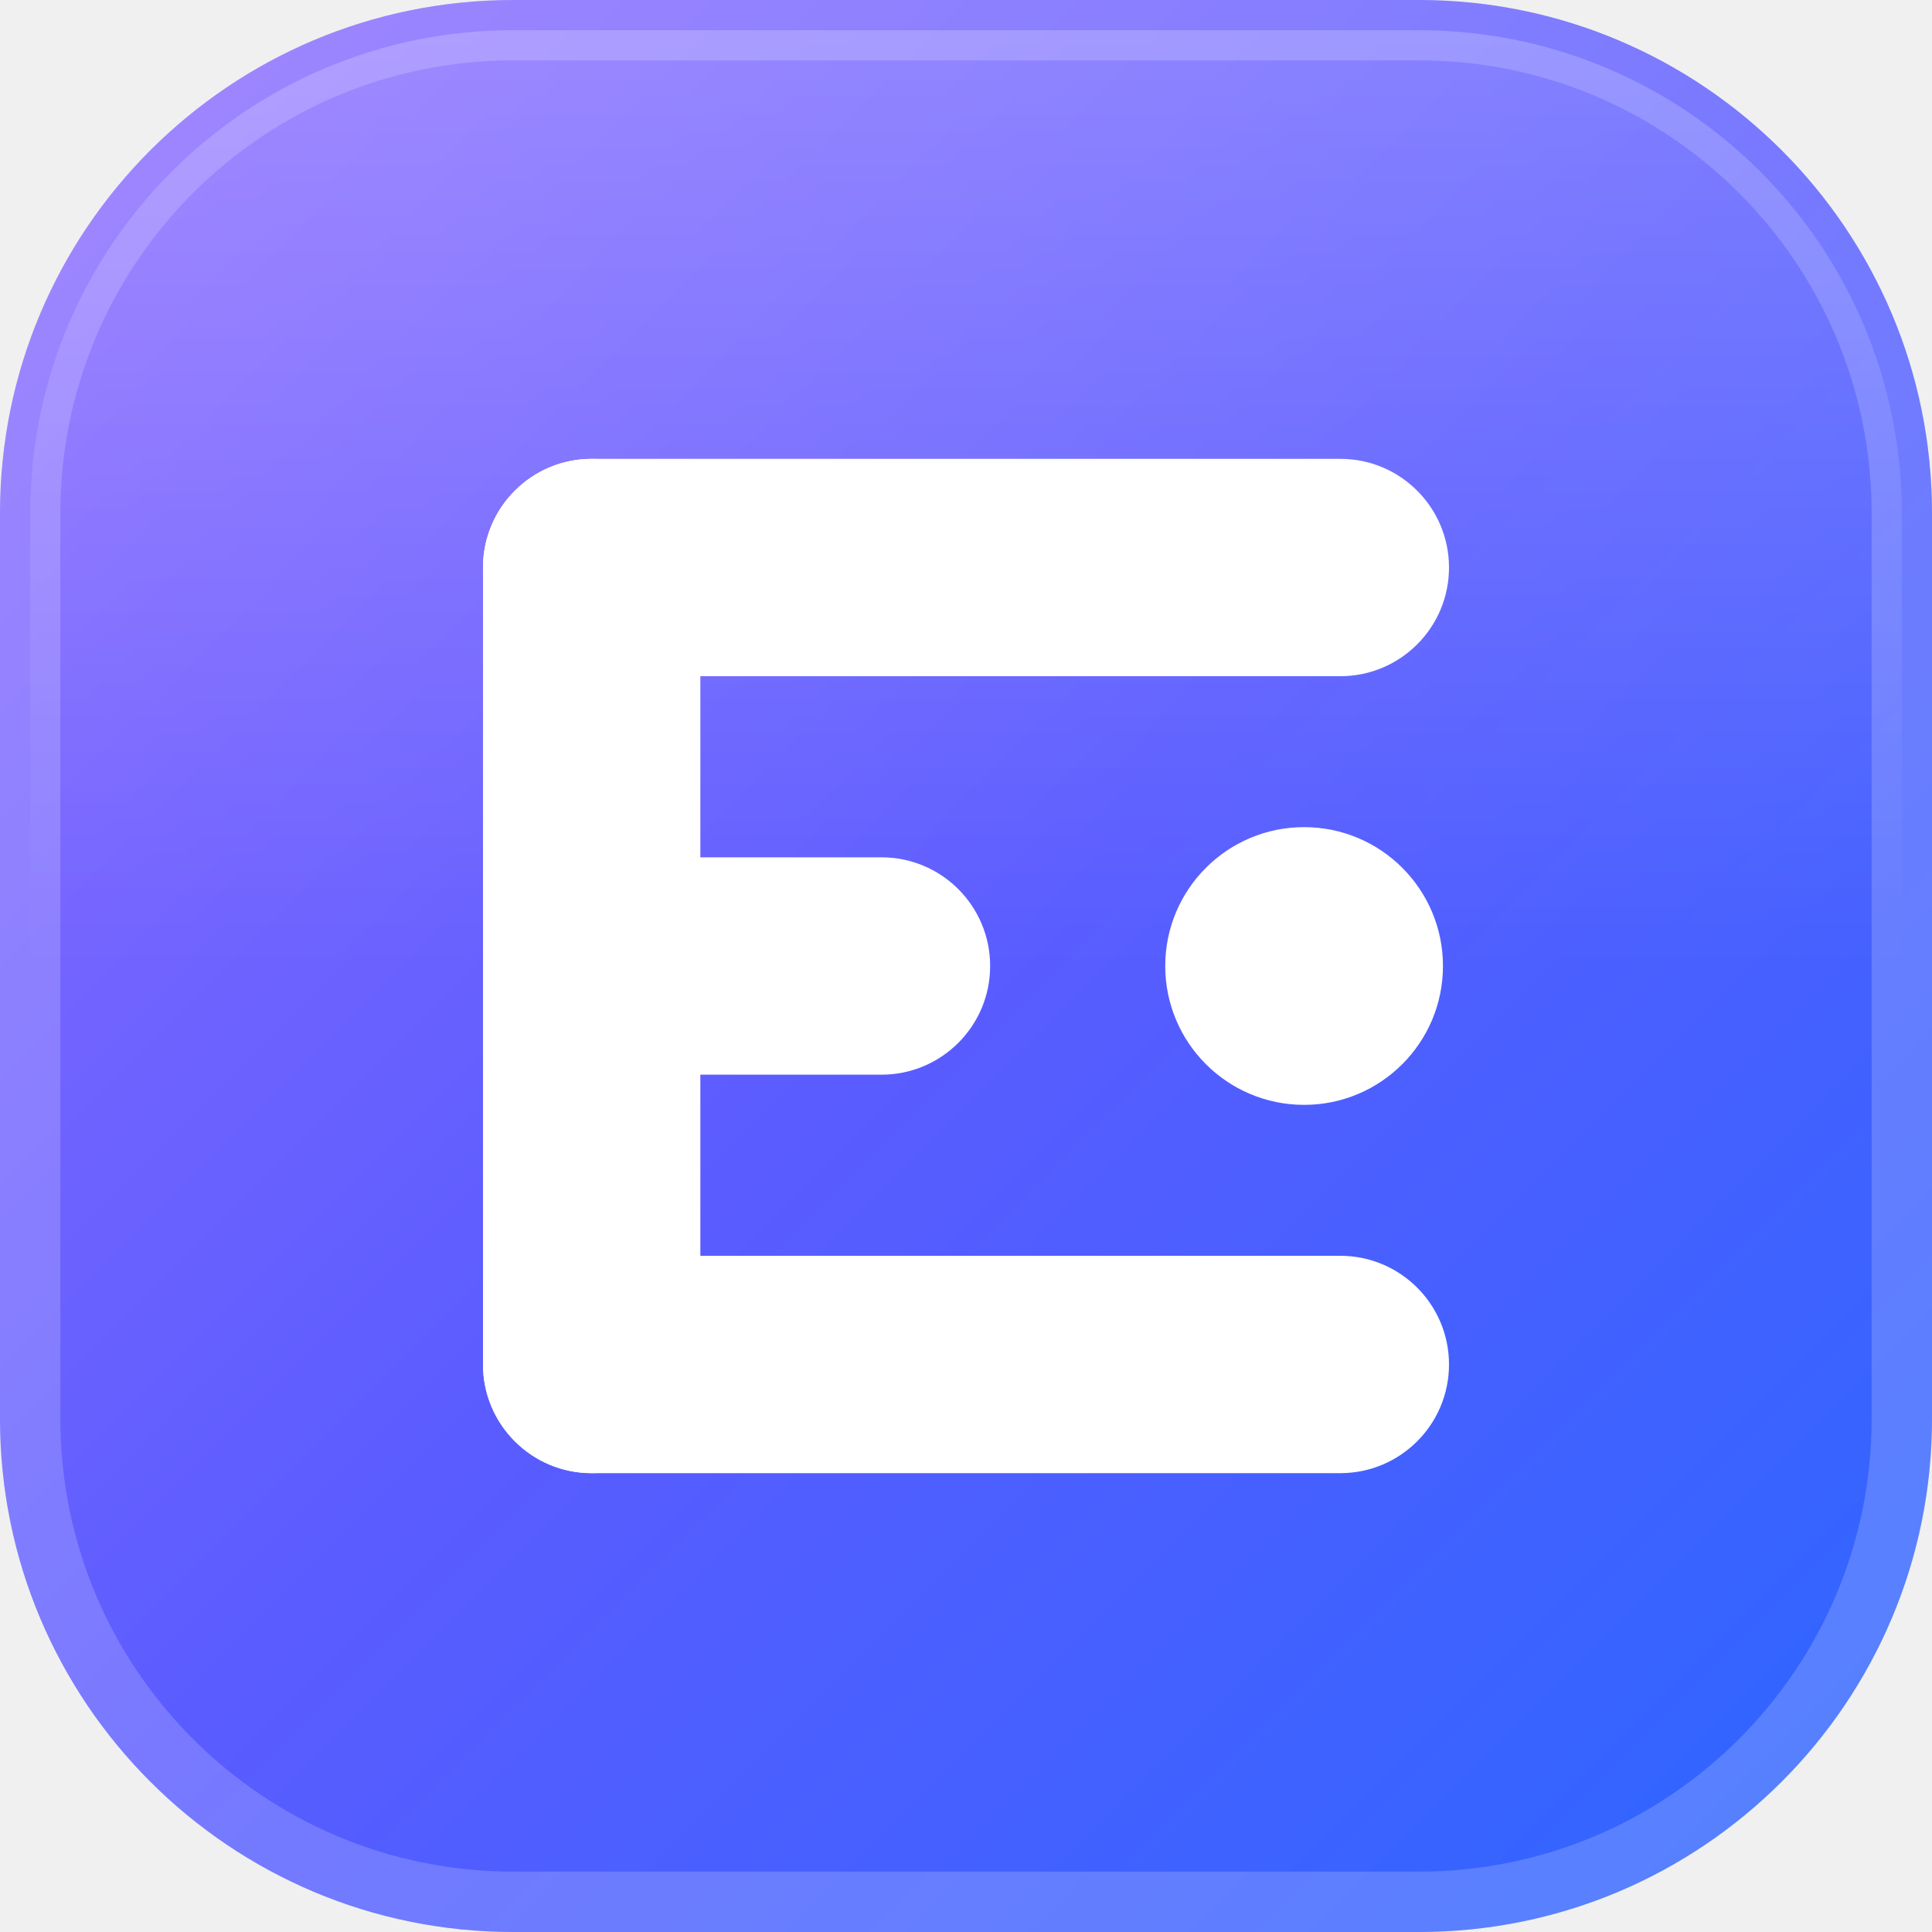
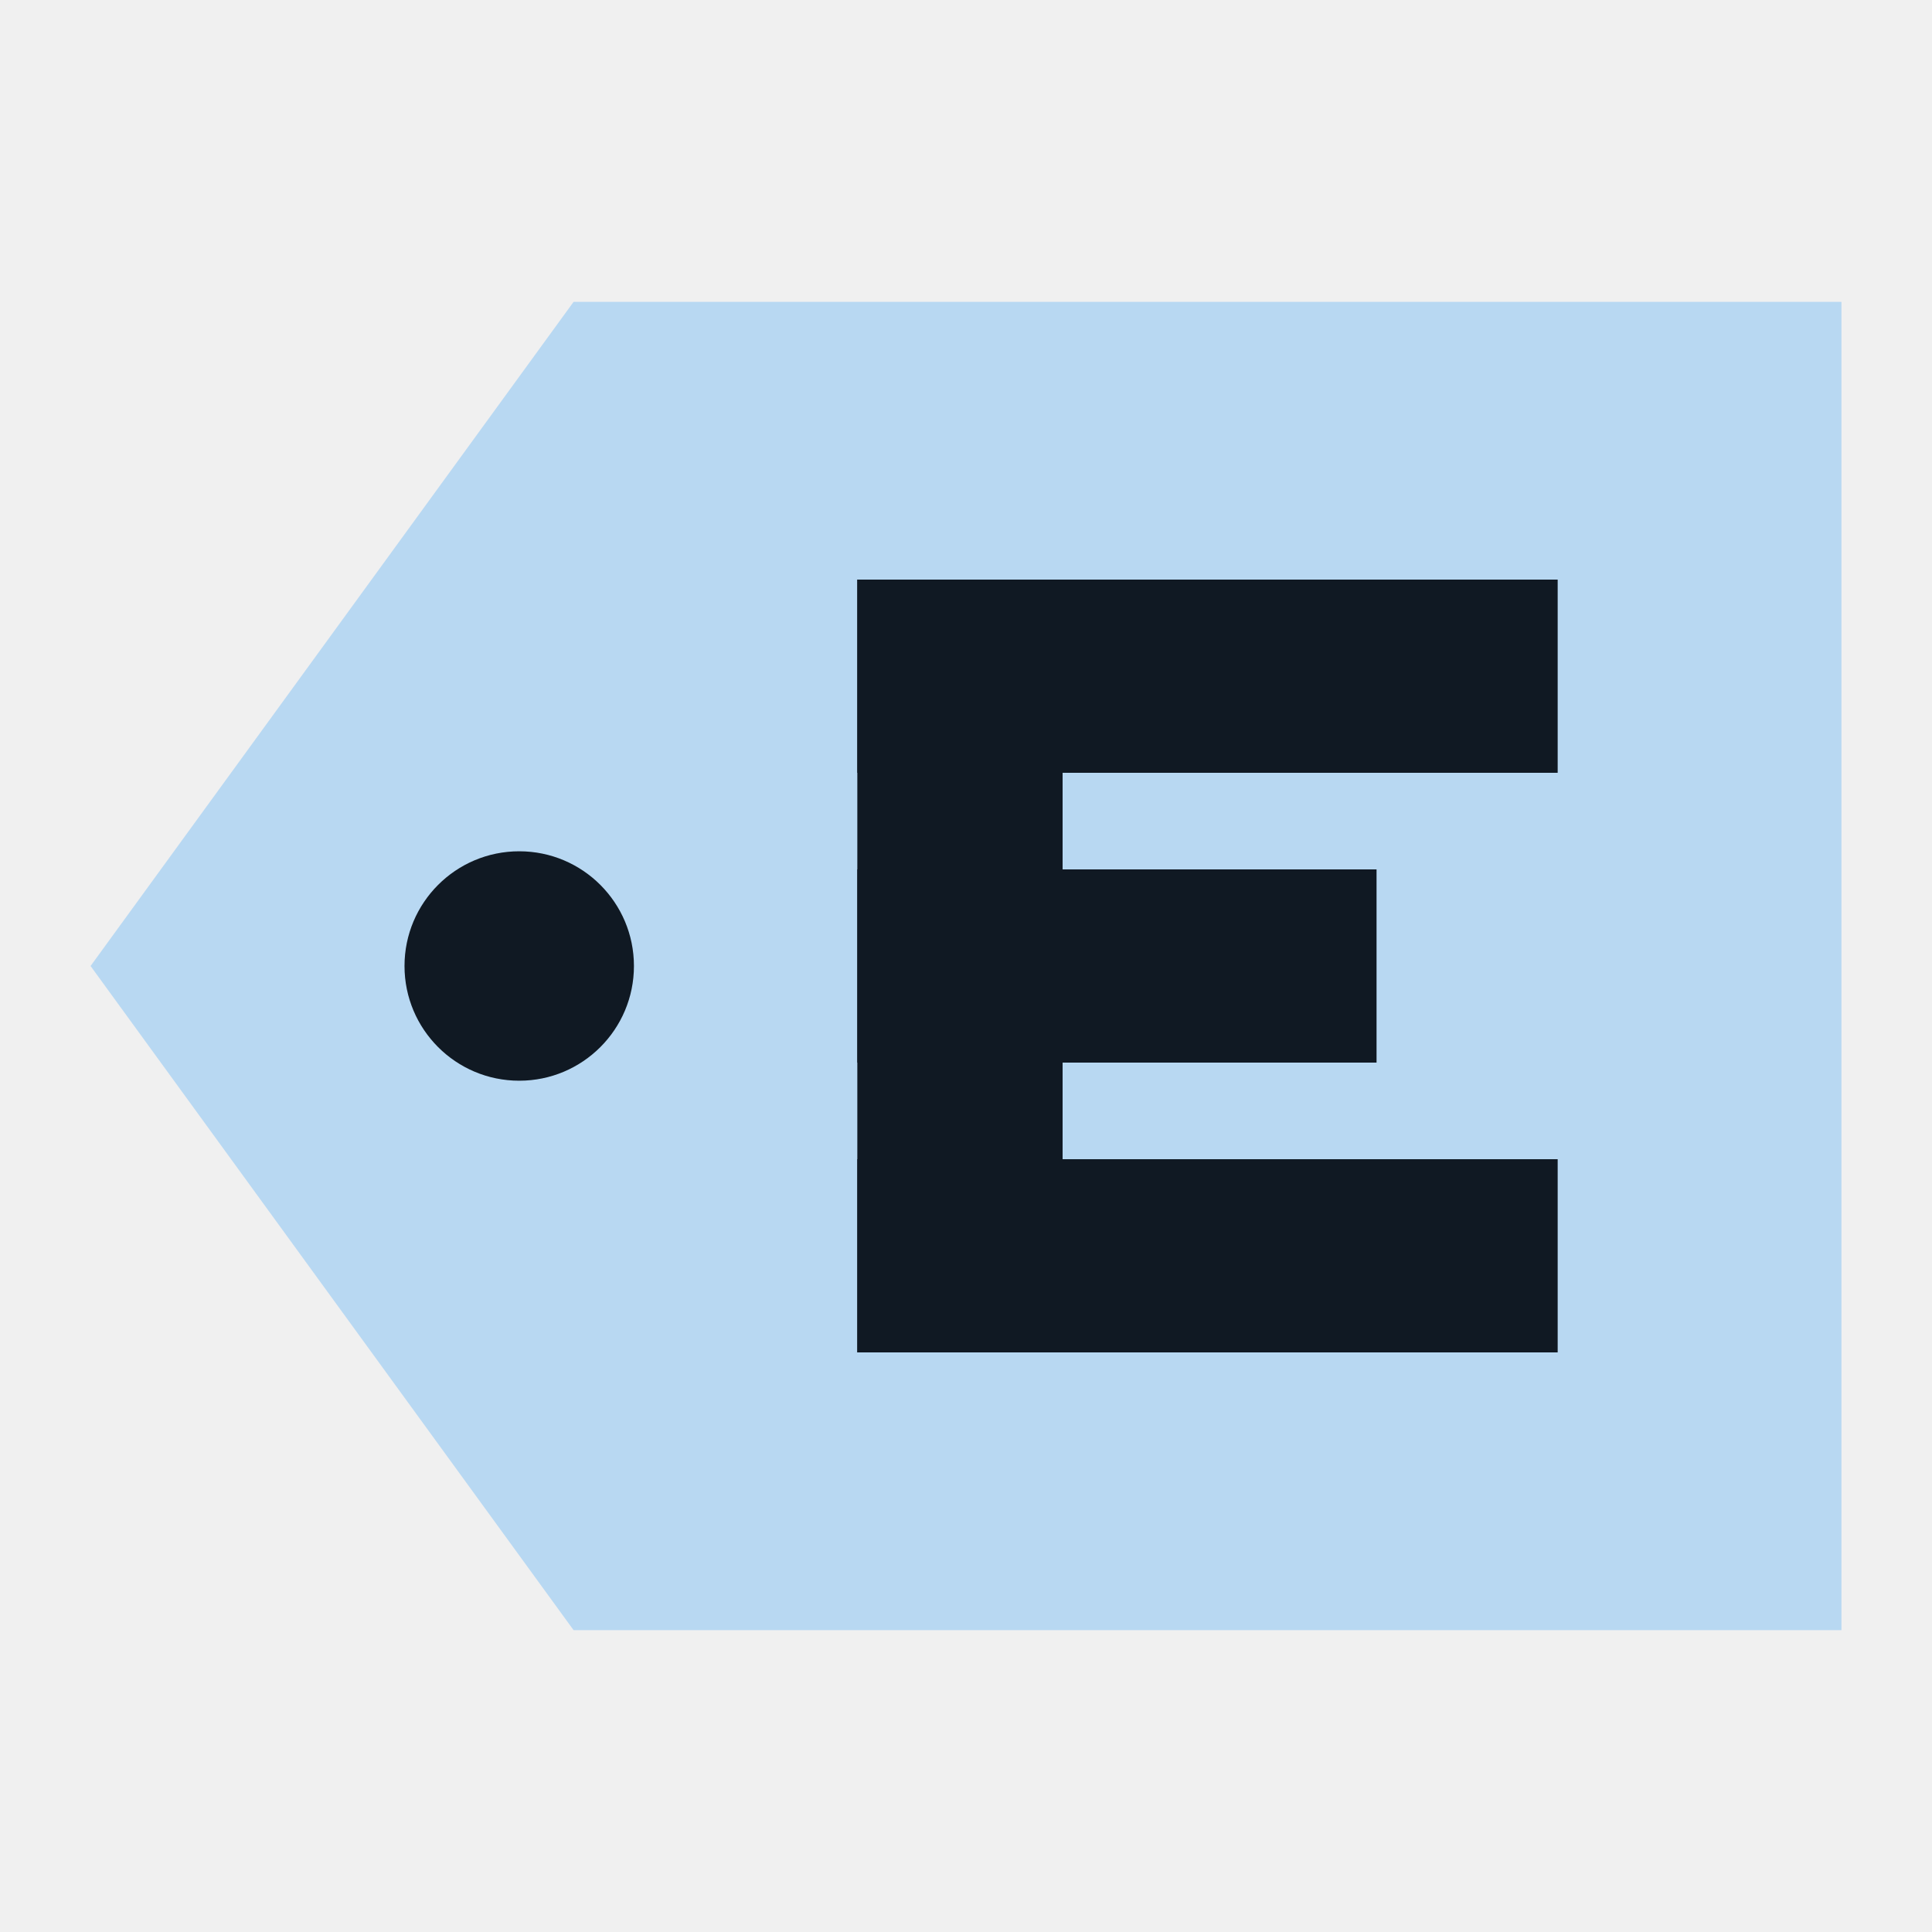
<svg xmlns="http://www.w3.org/2000/svg" viewBox="0 0 32 32">
-   <defs>
-     <linearGradient id="g" x1="0" y1="0" x2="32" y2="32" gradientUnits="userSpaceOnUse">
-       <stop offset="0" stop-color="#8f6dff" />
-       <stop offset="0.5" stop-color="#5a5cff" />
-       <stop offset="1" stop-color="#2a66ff" />
-     </linearGradient>
-     <linearGradient id="s" x1="0" y1="0" x2="0" y2="32" gradientUnits="userSpaceOnUse">
-       <stop offset="0" stop-color="#fff" stop-opacity=".22" />
-       <stop offset=".5" stop-color="#fff" stop-opacity="0" />
-     </linearGradient>
-   </defs>
-   <rect width="32" height="32" rx="8.5" fill="url(#g)" />
-   <rect x=".5" y=".5" width="31" height="31" rx="8" fill="url(#s)" stroke="#fff" stroke-opacity=".18" />
-   <g fill="#fff">
-     <rect x="8" y="7.6" width="3.6" height="16.8" rx="1.8" />
-     <rect x="8" y="7.6" width="16" height="3.6" rx="1.8" />
-     <rect x="8" y="14.2" width="8.4" height="3.6" rx="1.8" />
-     <rect x="8" y="20.8" width="16" height="3.6" rx="1.8" />
-     <circle cx="21.6" cy="16" r="2.3" />
+   <path d="M1.5 16 L9.5 5 H30.5 V27 H9.5 Z" fill="#B8D8F2" />
+   <circle cx="8.6" cy="16" r="1.9" fill="#101923" />
+   <g fill="#101923">
+     <rect x="14.2" y="9.6" width="3.4" height="12.8" />
+     <rect x="14.2" y="9.6" width="11.6" height="3.2" />
+     <rect x="14.2" y="14.4" width="8.6" height="3.2" />
+     <rect x="14.2" y="19.2" width="11.6" height="3.2" />
  </g>
</svg>
